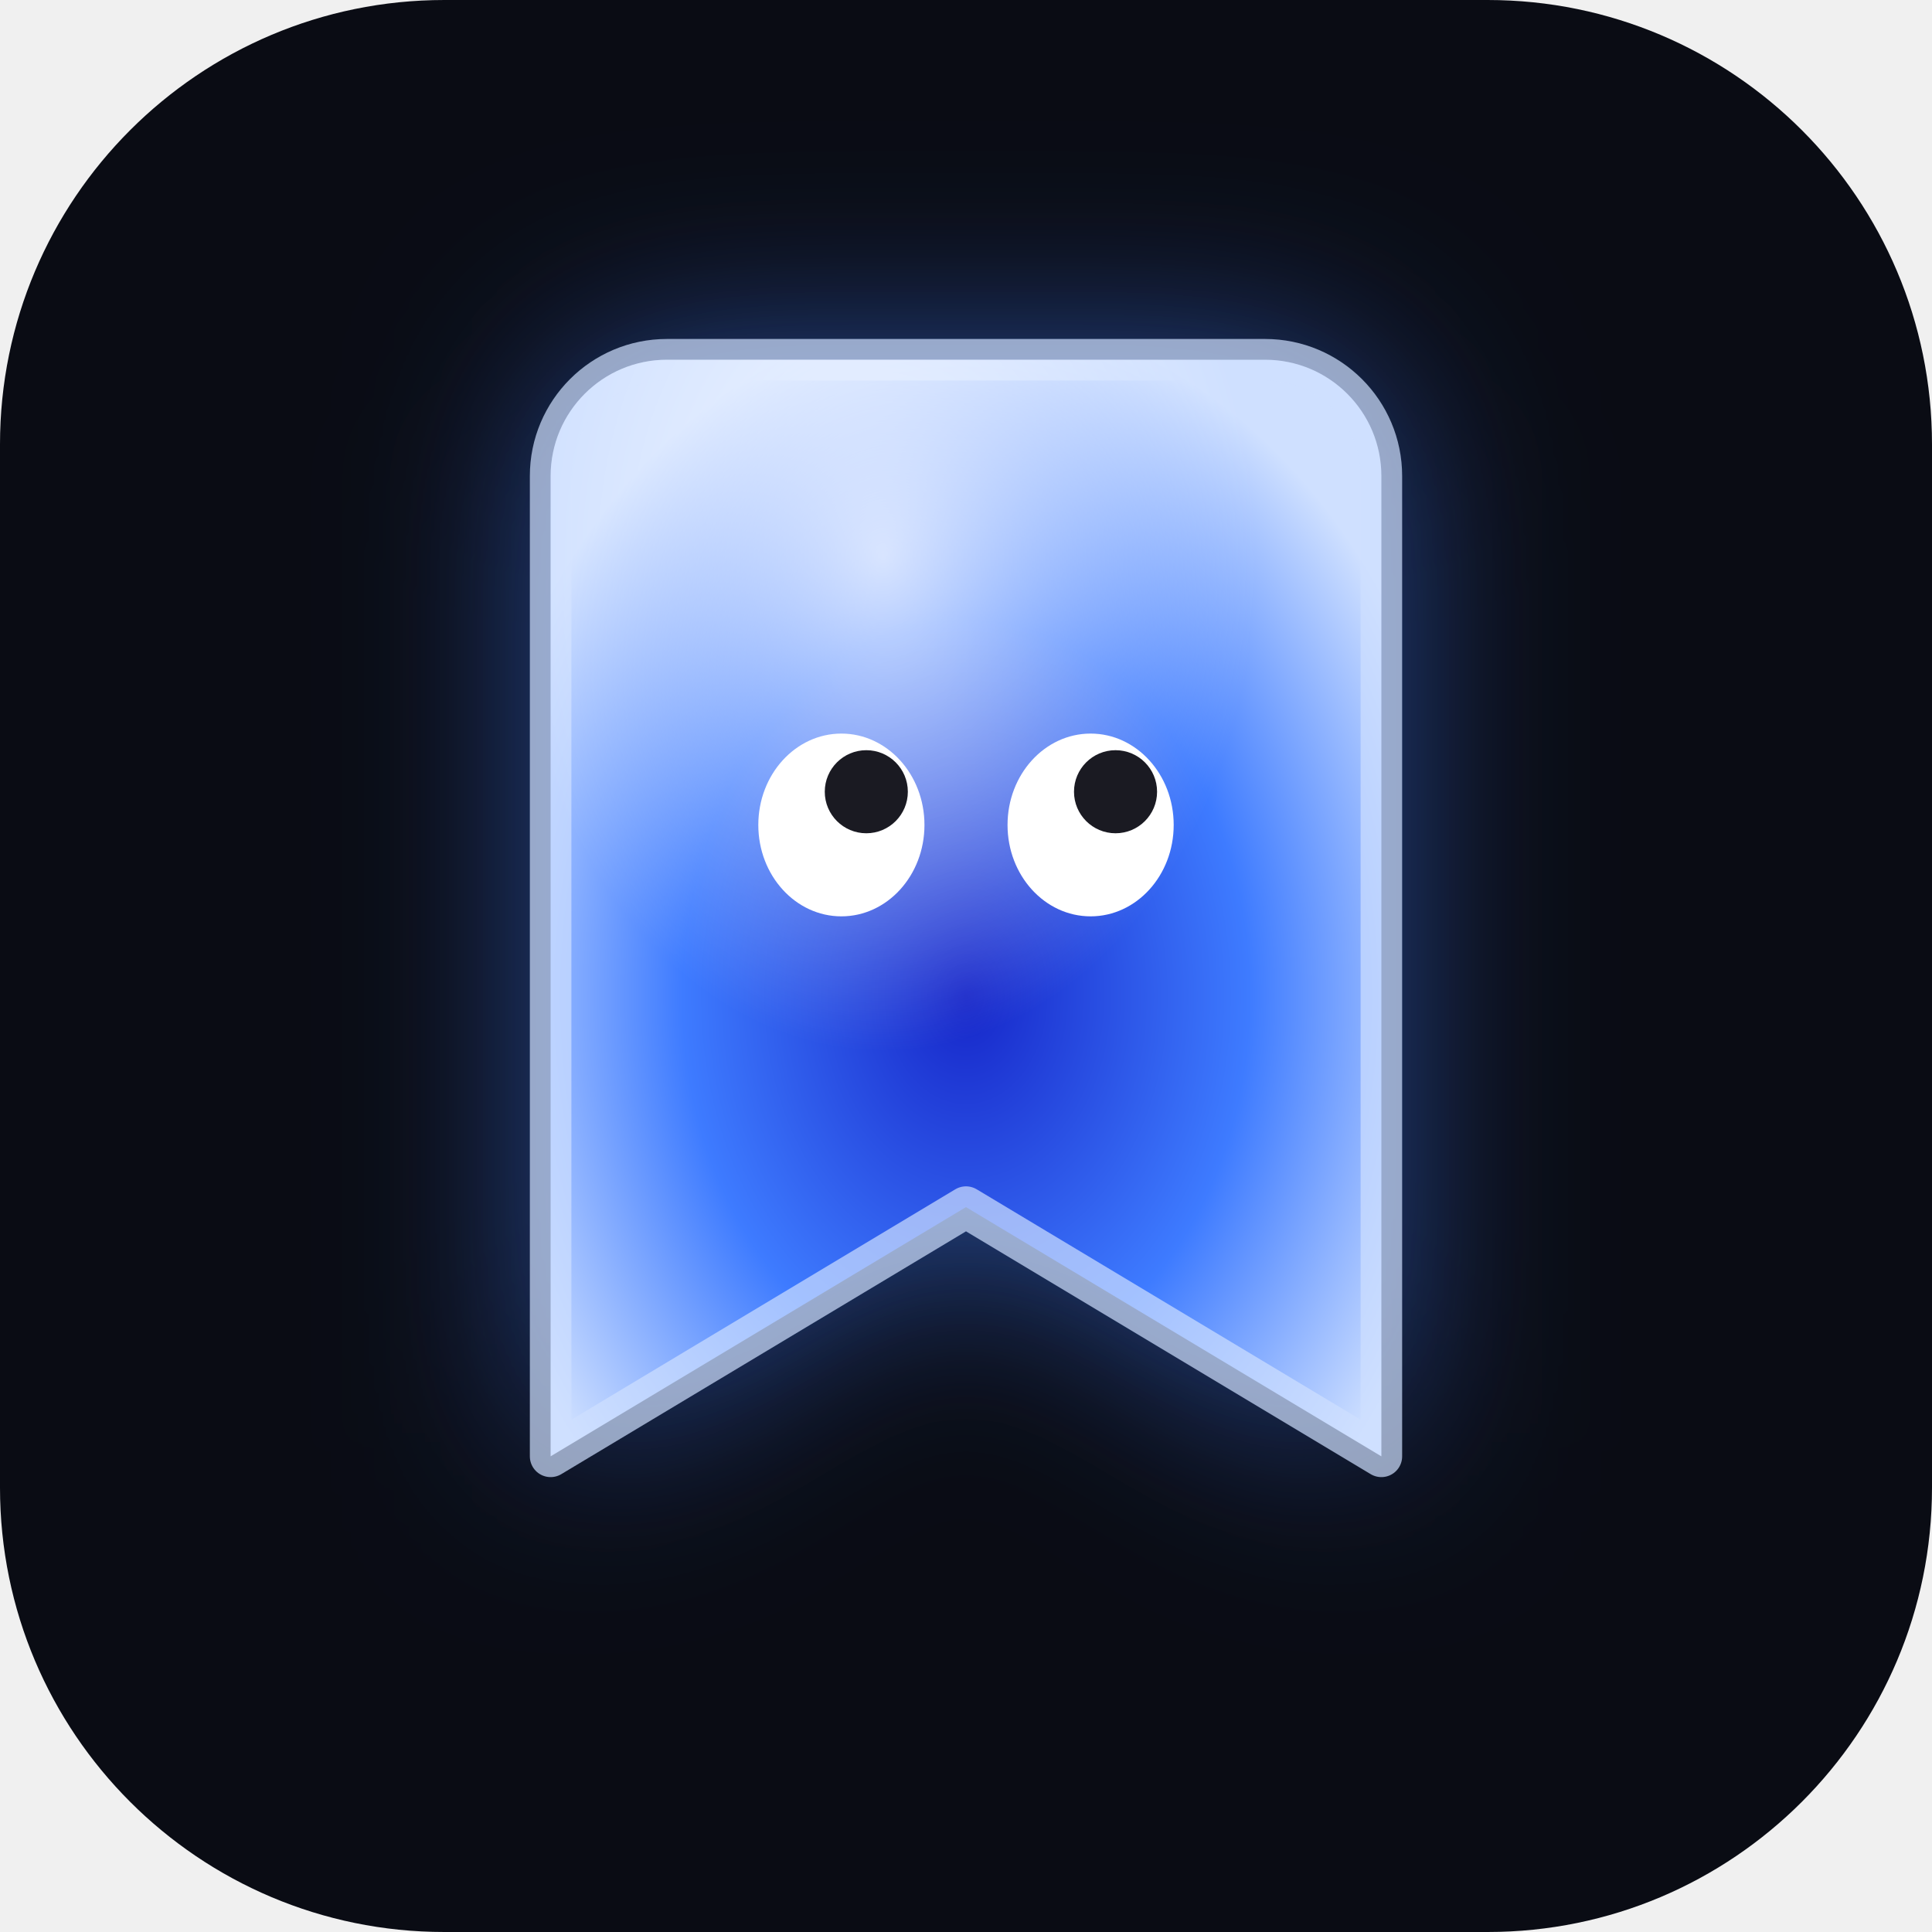
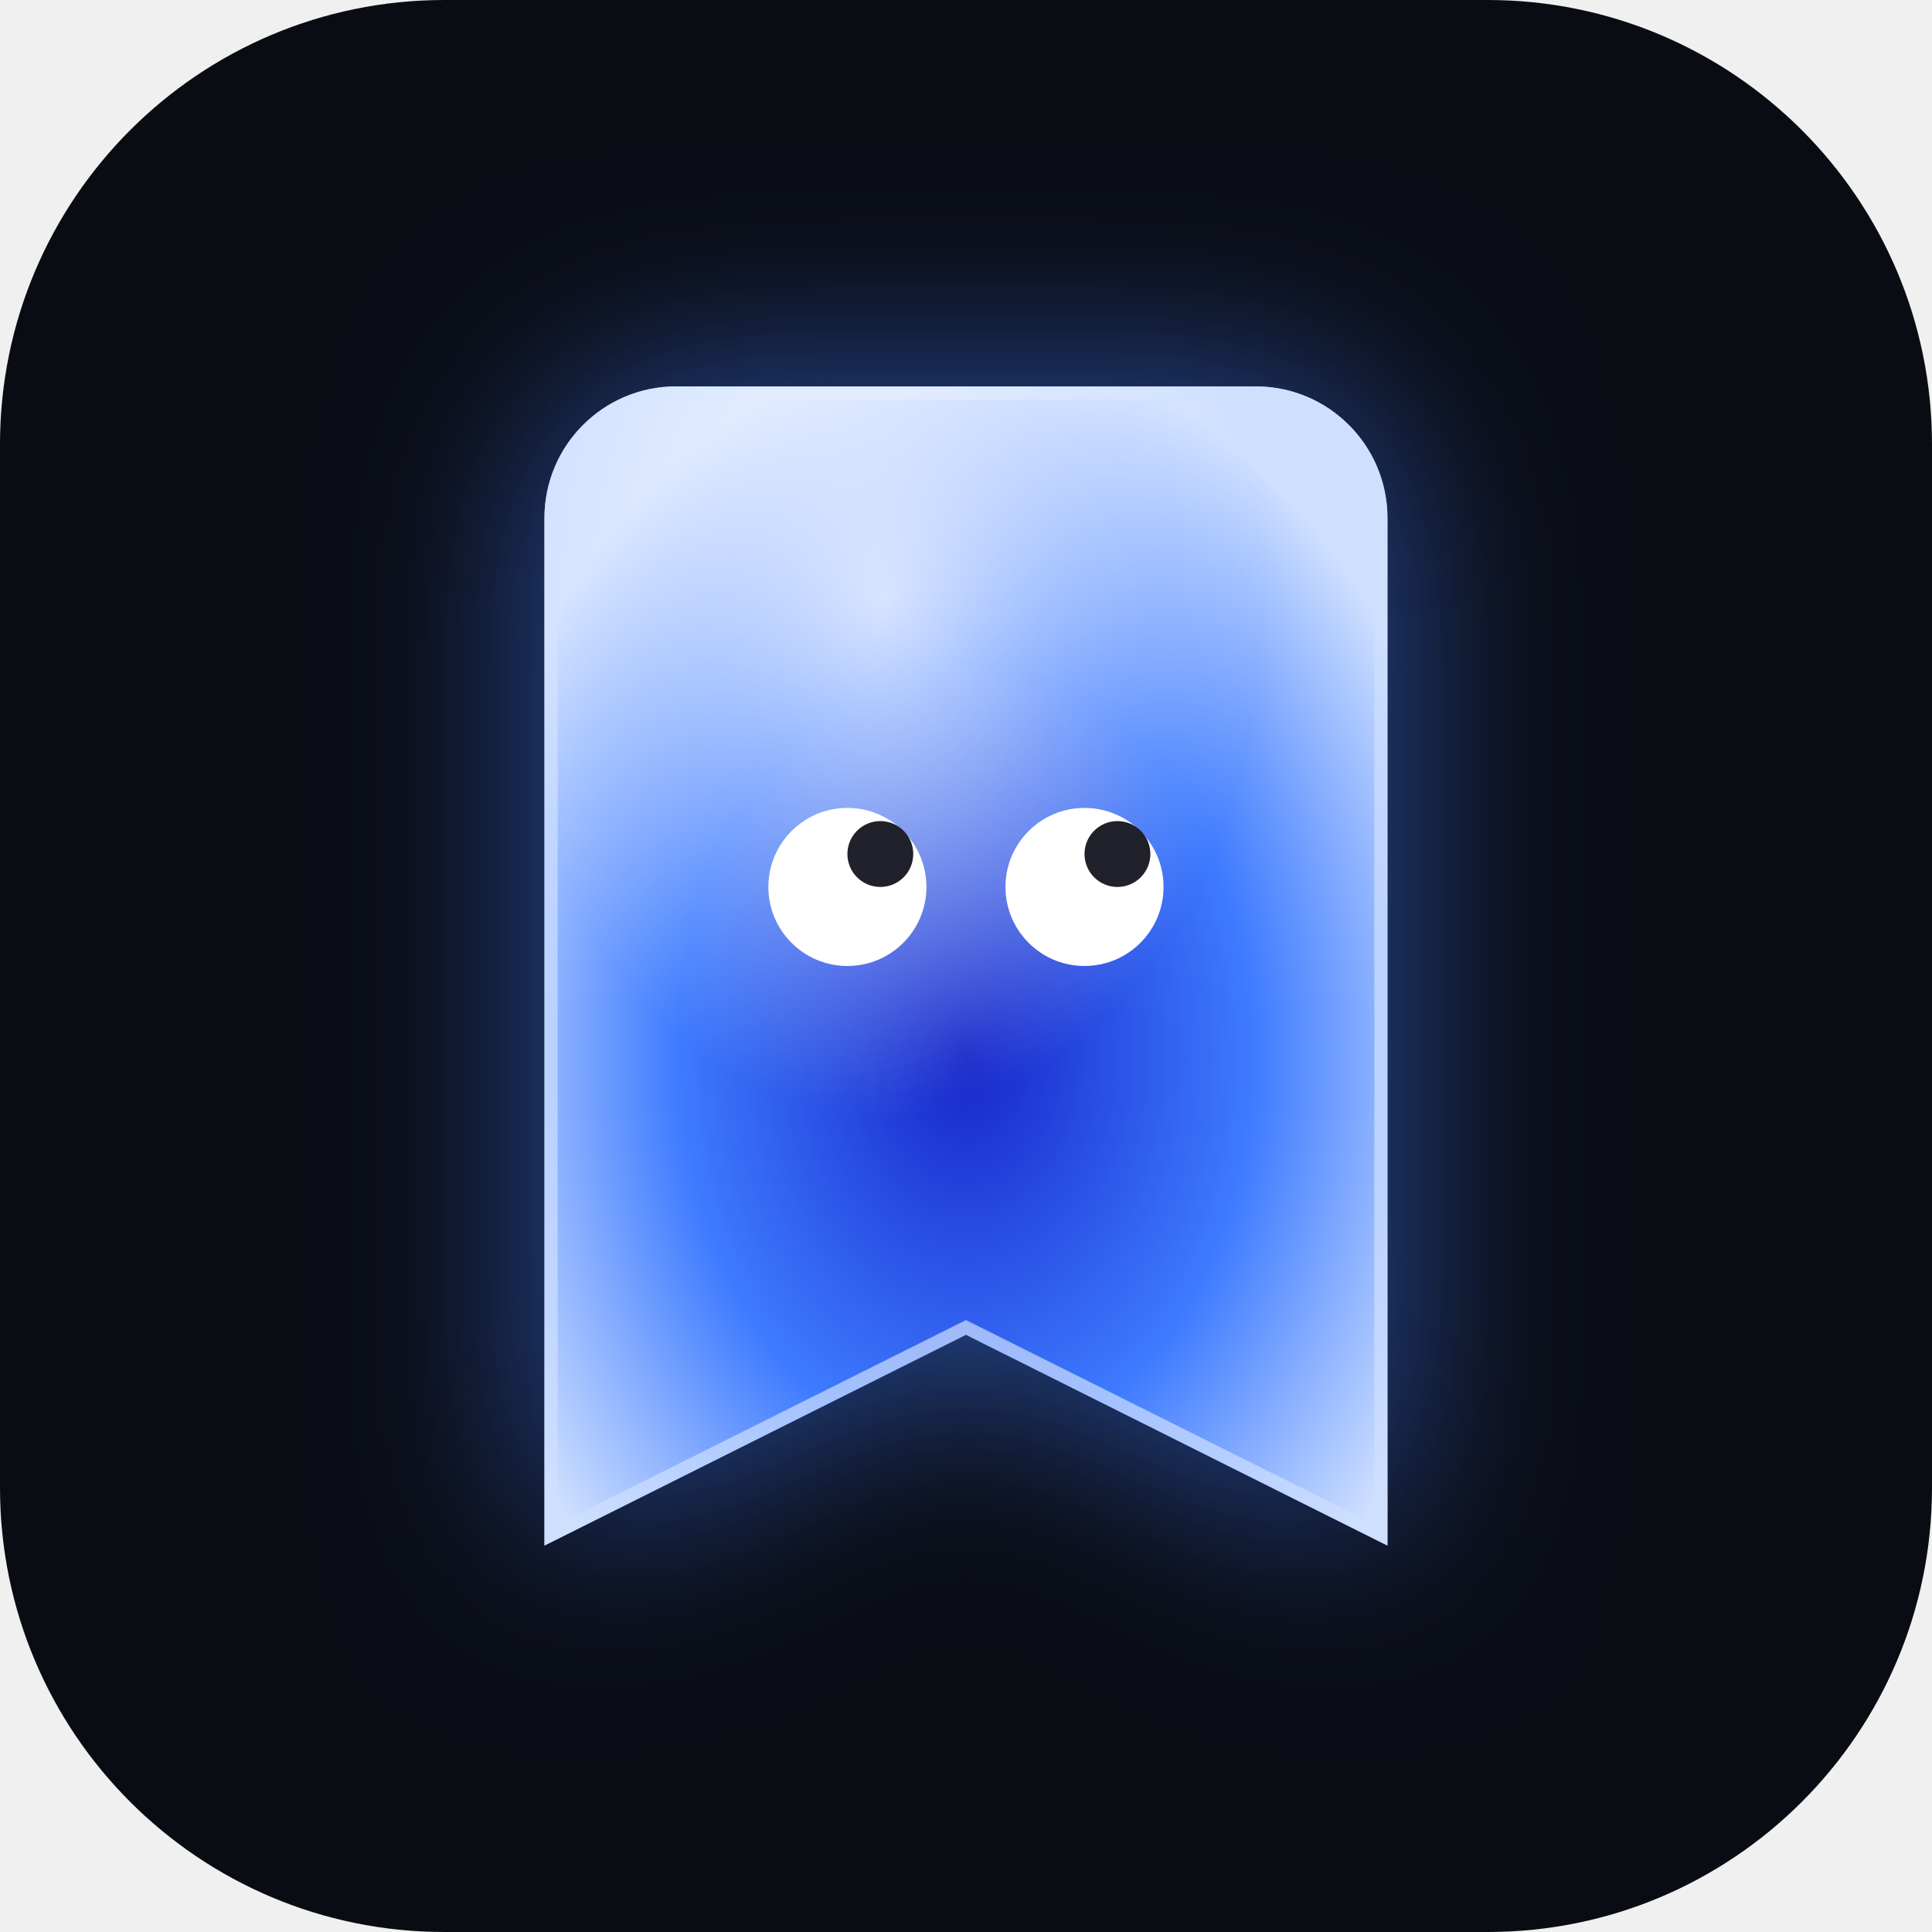
- <svg xmlns="http://www.w3.org/2000/svg" width="200" height="200" viewBox="0 0 200 200" role="img" aria-label="keepio">
+ <svg xmlns="http://www.w3.org/2000/svg" width="200" height="200" viewBox="0 0 200 200" fill="none">
  <rect width="200" height="200" rx="46" fill="#0A0C14" />
-   <g transform="translate(14 8) scale(0.86)">
+   <g transform="translate(56.36 40) scale(1.3636)">
    <defs>
-       <radialGradient id="blue-id-dg" cx="50%" cy="58%" r="62%">
+       <radialGradient id="blue-id-g" cx="50%" cy="58%" r="62%">
        <stop offset="0" stop-color="#1626C9" />
        <stop offset="0.55" stop-color="#3E7BFF" />
        <stop offset="1" stop-color="#CFE0FF" />
      </radialGradient>
-       <radialGradient id="blue-id-dh" cx="40%" cy="18%" r="45%">
-         <stop offset="0" stop-color="#FFFFFF" stop-opacity="0.75" />
-         <stop offset="1" stop-color="#FFFFFF" stop-opacity="0" />
+       <radialGradient id="blue-id-h" cx="40%" cy="18%" r="45%">
+         <stop offset="0" stop-color="white" stop-opacity="0.75" />
+         <stop offset="1" stop-color="white" stop-opacity="0" />
      </radialGradient>
-       <filter id="blue-id-db" x="-40%" y="-40%" width="180%" height="180%">
-         <feGaussianBlur stdDeviation="12" />
+       <filter id="blue-id-b" x="-50%" y="-50%" width="200%" height="200%">
+         <feGaussianBlur stdDeviation="8" />
      </filter>
+       <mask id="blue-id-m" fill="white">
+         <path d="M10 0H54C59.523 0 64 4.477 64 10V88L32 72L0 88V10C0 4.477 4.477 0 10 0Z" />
+       </mask>
    </defs>
-     <path d="M64 34 H136 a14 14 0 0 1 14 14 V166 L100 136 L50 166 V48 a14 14 0 0 1 14 -14 Z" fill="#3E7BFF" opacity="0.6" filter="url(#blue-id-db)" />
-     <path d="M64 34 H136 a14 14 0 0 1 14 14 V166 L100 136 L50 166 V48 a14 14 0 0 1 14 -14 Z" fill="url(#blue-id-dg)" stroke="#CFE0FF" stroke-opacity="0.7" stroke-width="5" stroke-linejoin="round" />
-     <path d="M64 34 H136 a14 14 0 0 1 14 14 V166 L100 136 L50 166 V48 a14 14 0 0 1 14 -14 Z" fill="url(#blue-id-dh)" />
-     <ellipse cx="85" cy="90" rx="10" ry="11" fill="#FFFFFF" />
-     <circle cx="88" cy="86" r="5" fill="#1A1A22" />
-     <ellipse cx="115" cy="90" rx="10" ry="11" fill="#FFFFFF" />
-     <circle cx="118" cy="86" r="5" fill="#1A1A22" />
+     <path d="M10 0H54C59.523 0 64 4.477 64 10V88L32 72L0 88V10C0 4.477 4.477 0 10 0Z" fill="#3E7BFF" opacity="0.6" filter="url(#blue-id-b)" />
+     <path d="M10 0H54C59.523 0 64 4.477 64 10V88L32 72L0 88V10C0 4.477 4.477 0 10 0Z" fill="url(#blue-id-g)" />
+     <path d="M10 0H54C59.523 0 64 4.477 64 10V88L32 72L0 88V10C0 4.477 4.477 0 10 0Z" stroke-width="2" stroke="#CFE0FF" stroke-opacity="0.7" mask="url(#blue-id-m)" />
+     <path d="M10 0H54C59.523 0 64 4.477 64 10V88L32 72L0 88V10C0 4.477 4.477 0 10 0Z" fill="url(#blue-id-h)" />
+     <g transform="translate(0 38) scale(1 1) translate(0 -38)">
+       <circle cx="23" cy="38" r="6" fill="white" />
+       <circle cx="25.5" cy="35.5" r="2.5" fill="#20212A" />
+       <circle cx="41" cy="38" r="6" fill="white" />
+       <circle cx="43.5" cy="35.5" r="2.5" fill="#20212A" />
+     </g>
  </g>
</svg>
